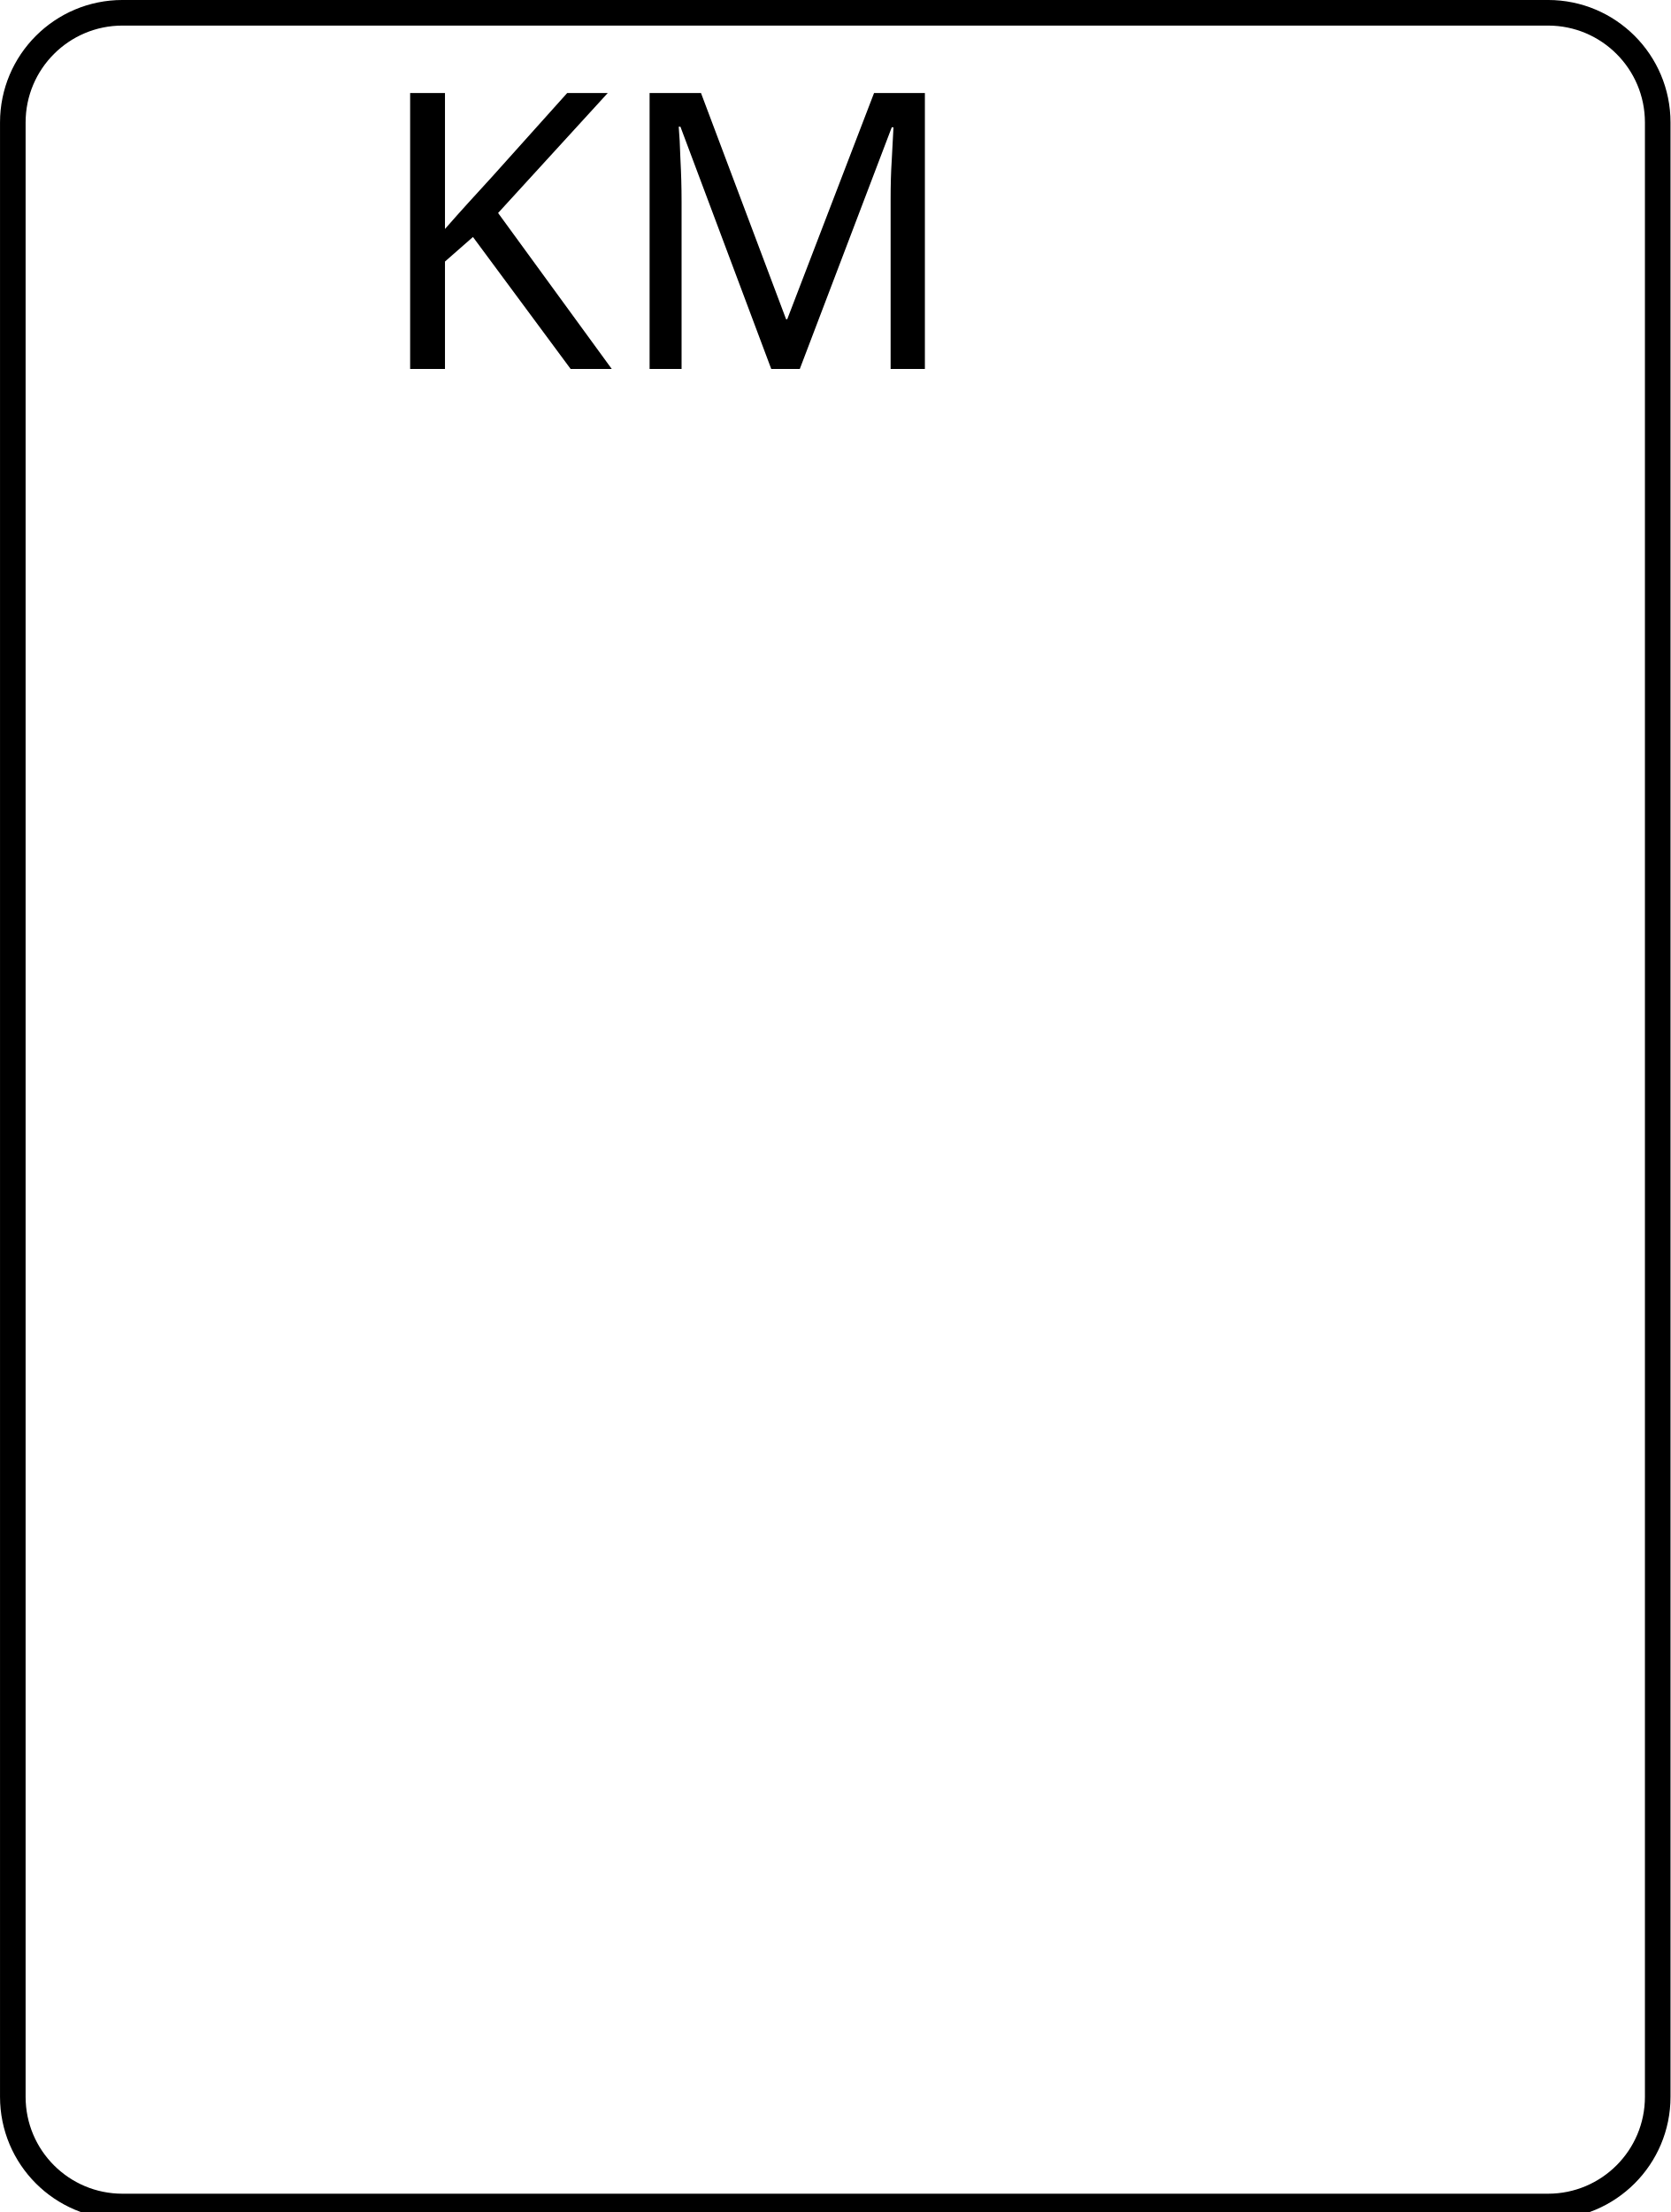
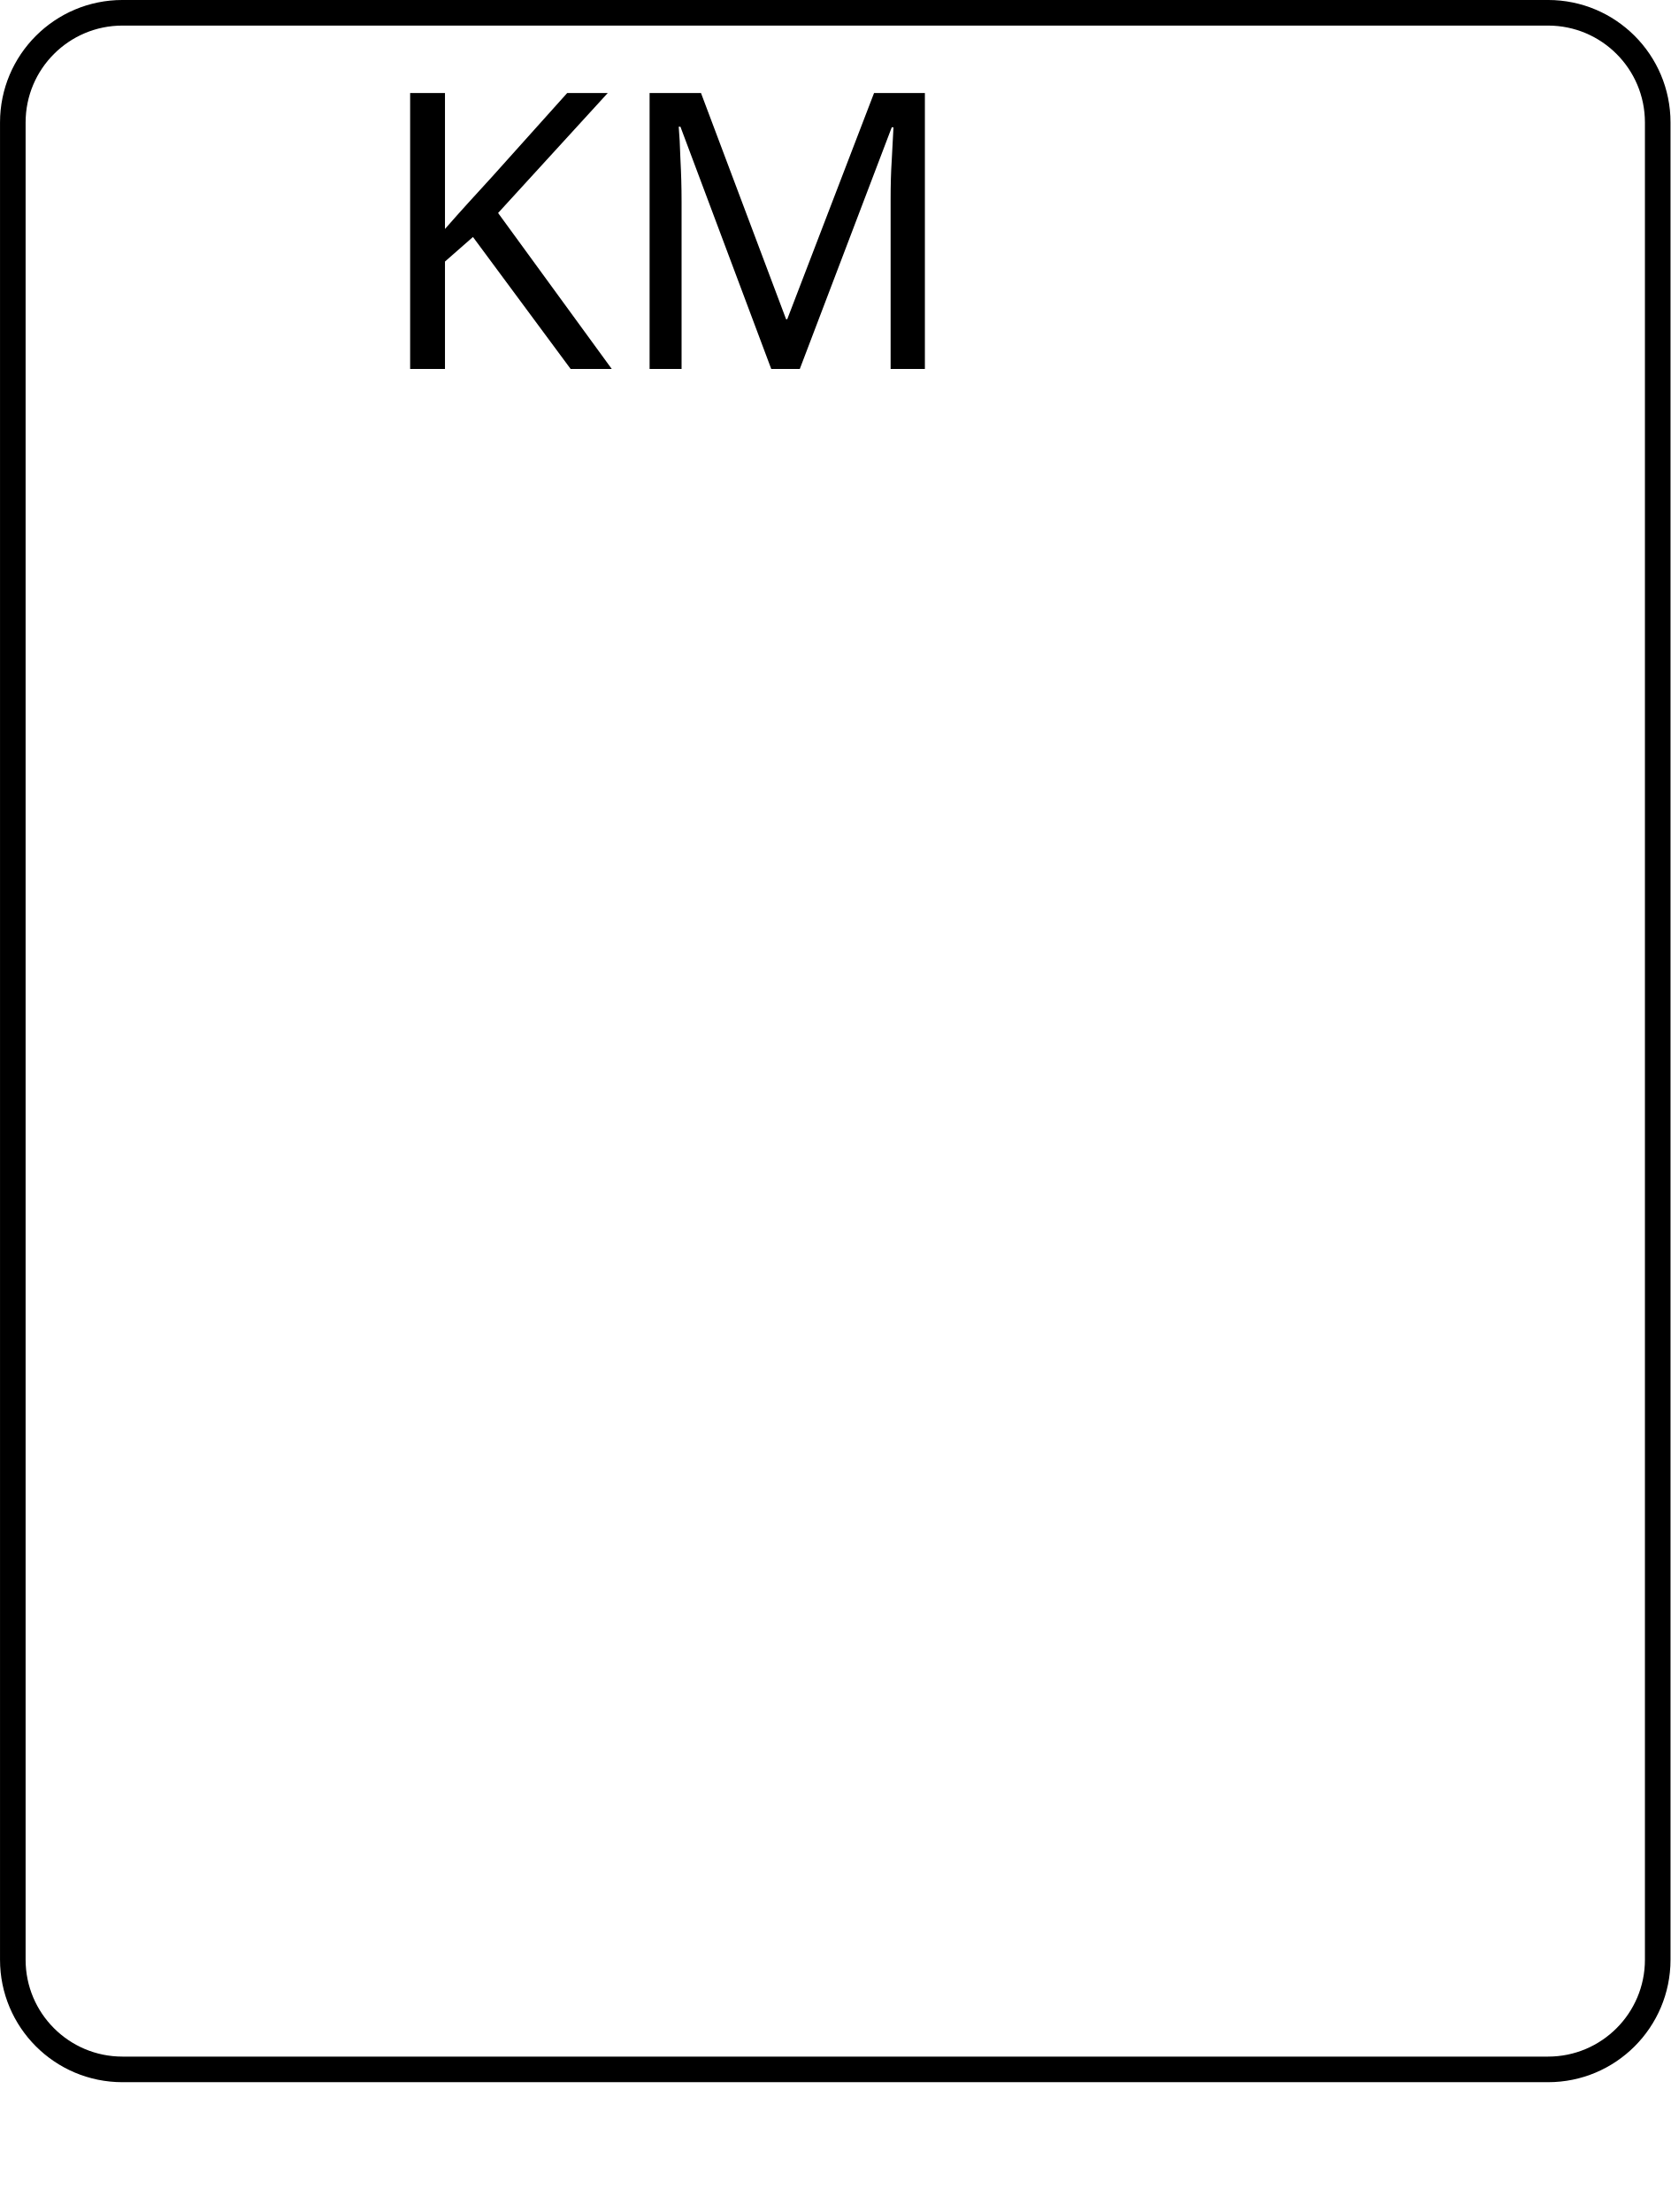
<svg xmlns="http://www.w3.org/2000/svg" width="45.7mm" height="60.5mm" viewBox="0 0 45.7 60.5" version="1.1" id="svg8">
  <defs id="defs2" />
  <g id="layer1" transform="translate(-23.08452,-37.35833)">
-     <rect style="fill:none;stroke:#000000;stroke-width:0.7;stroke-miterlimit:4;stroke-dasharray:none" id="rect817" width="45" height="60" x="23.435" y="37.708" ry="3" />
+     <rect style="fill:none;stroke:#000000;stroke-width:0.7;stroke-miterlimit:4;stroke-dasharray:none" id="rect817" width="45" height="56.25" x="23.435" y="37.708" ry="3" />
    <text xml:space="preserve" style="font-style:normal;font-variant:normal;font-weight:normal;font-stretch:normal;font-size:7.056px;line-height:1.25;font-family:'Roadgeek 2005 Series D';-inkscape-font-specification:'Roadgeek 2005 Series D';letter-spacing:0px;word-spacing:0px;fill:#000000;fill-opacity:1;stroke:none;stroke-width:0.265" x="45.933" y="47.449" id="text16">
      <tspan id="tspan14" x="45.933" y="47.449" style="font-size:10.583px;text-align:center;text-anchor:middle;stroke-width:0.265">KM</tspan>
    </text>
  </g>
</svg>
